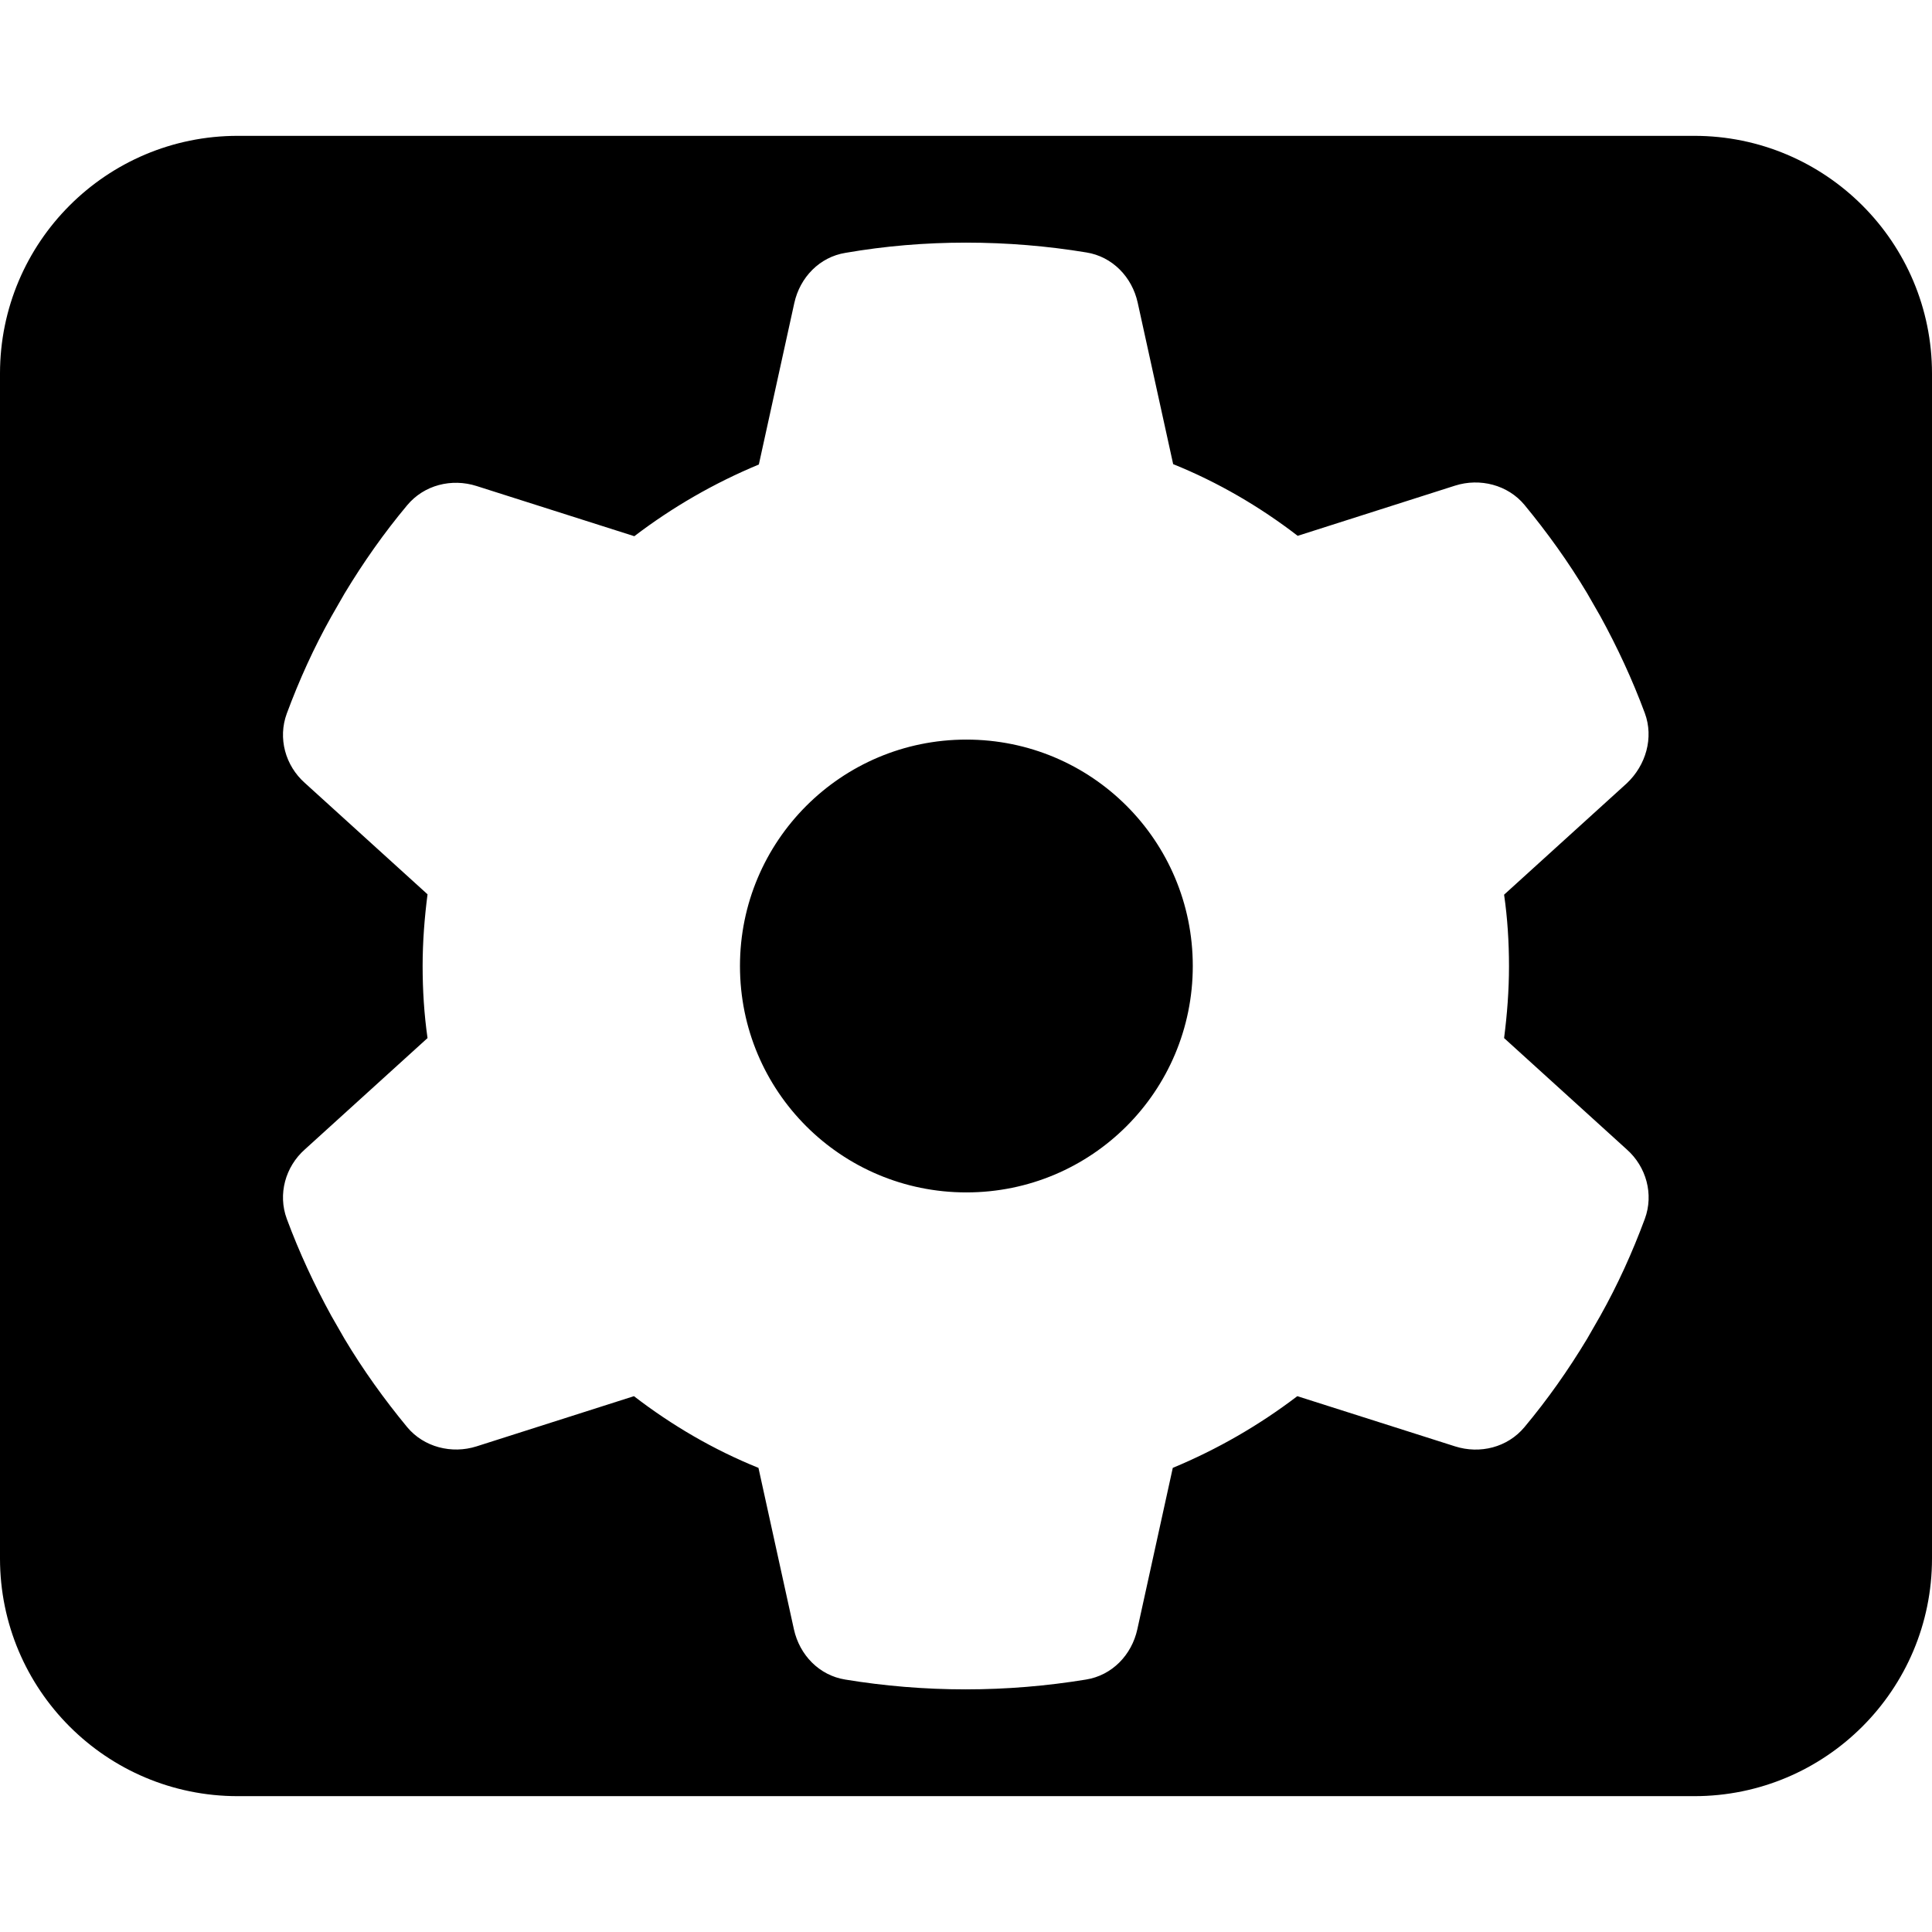
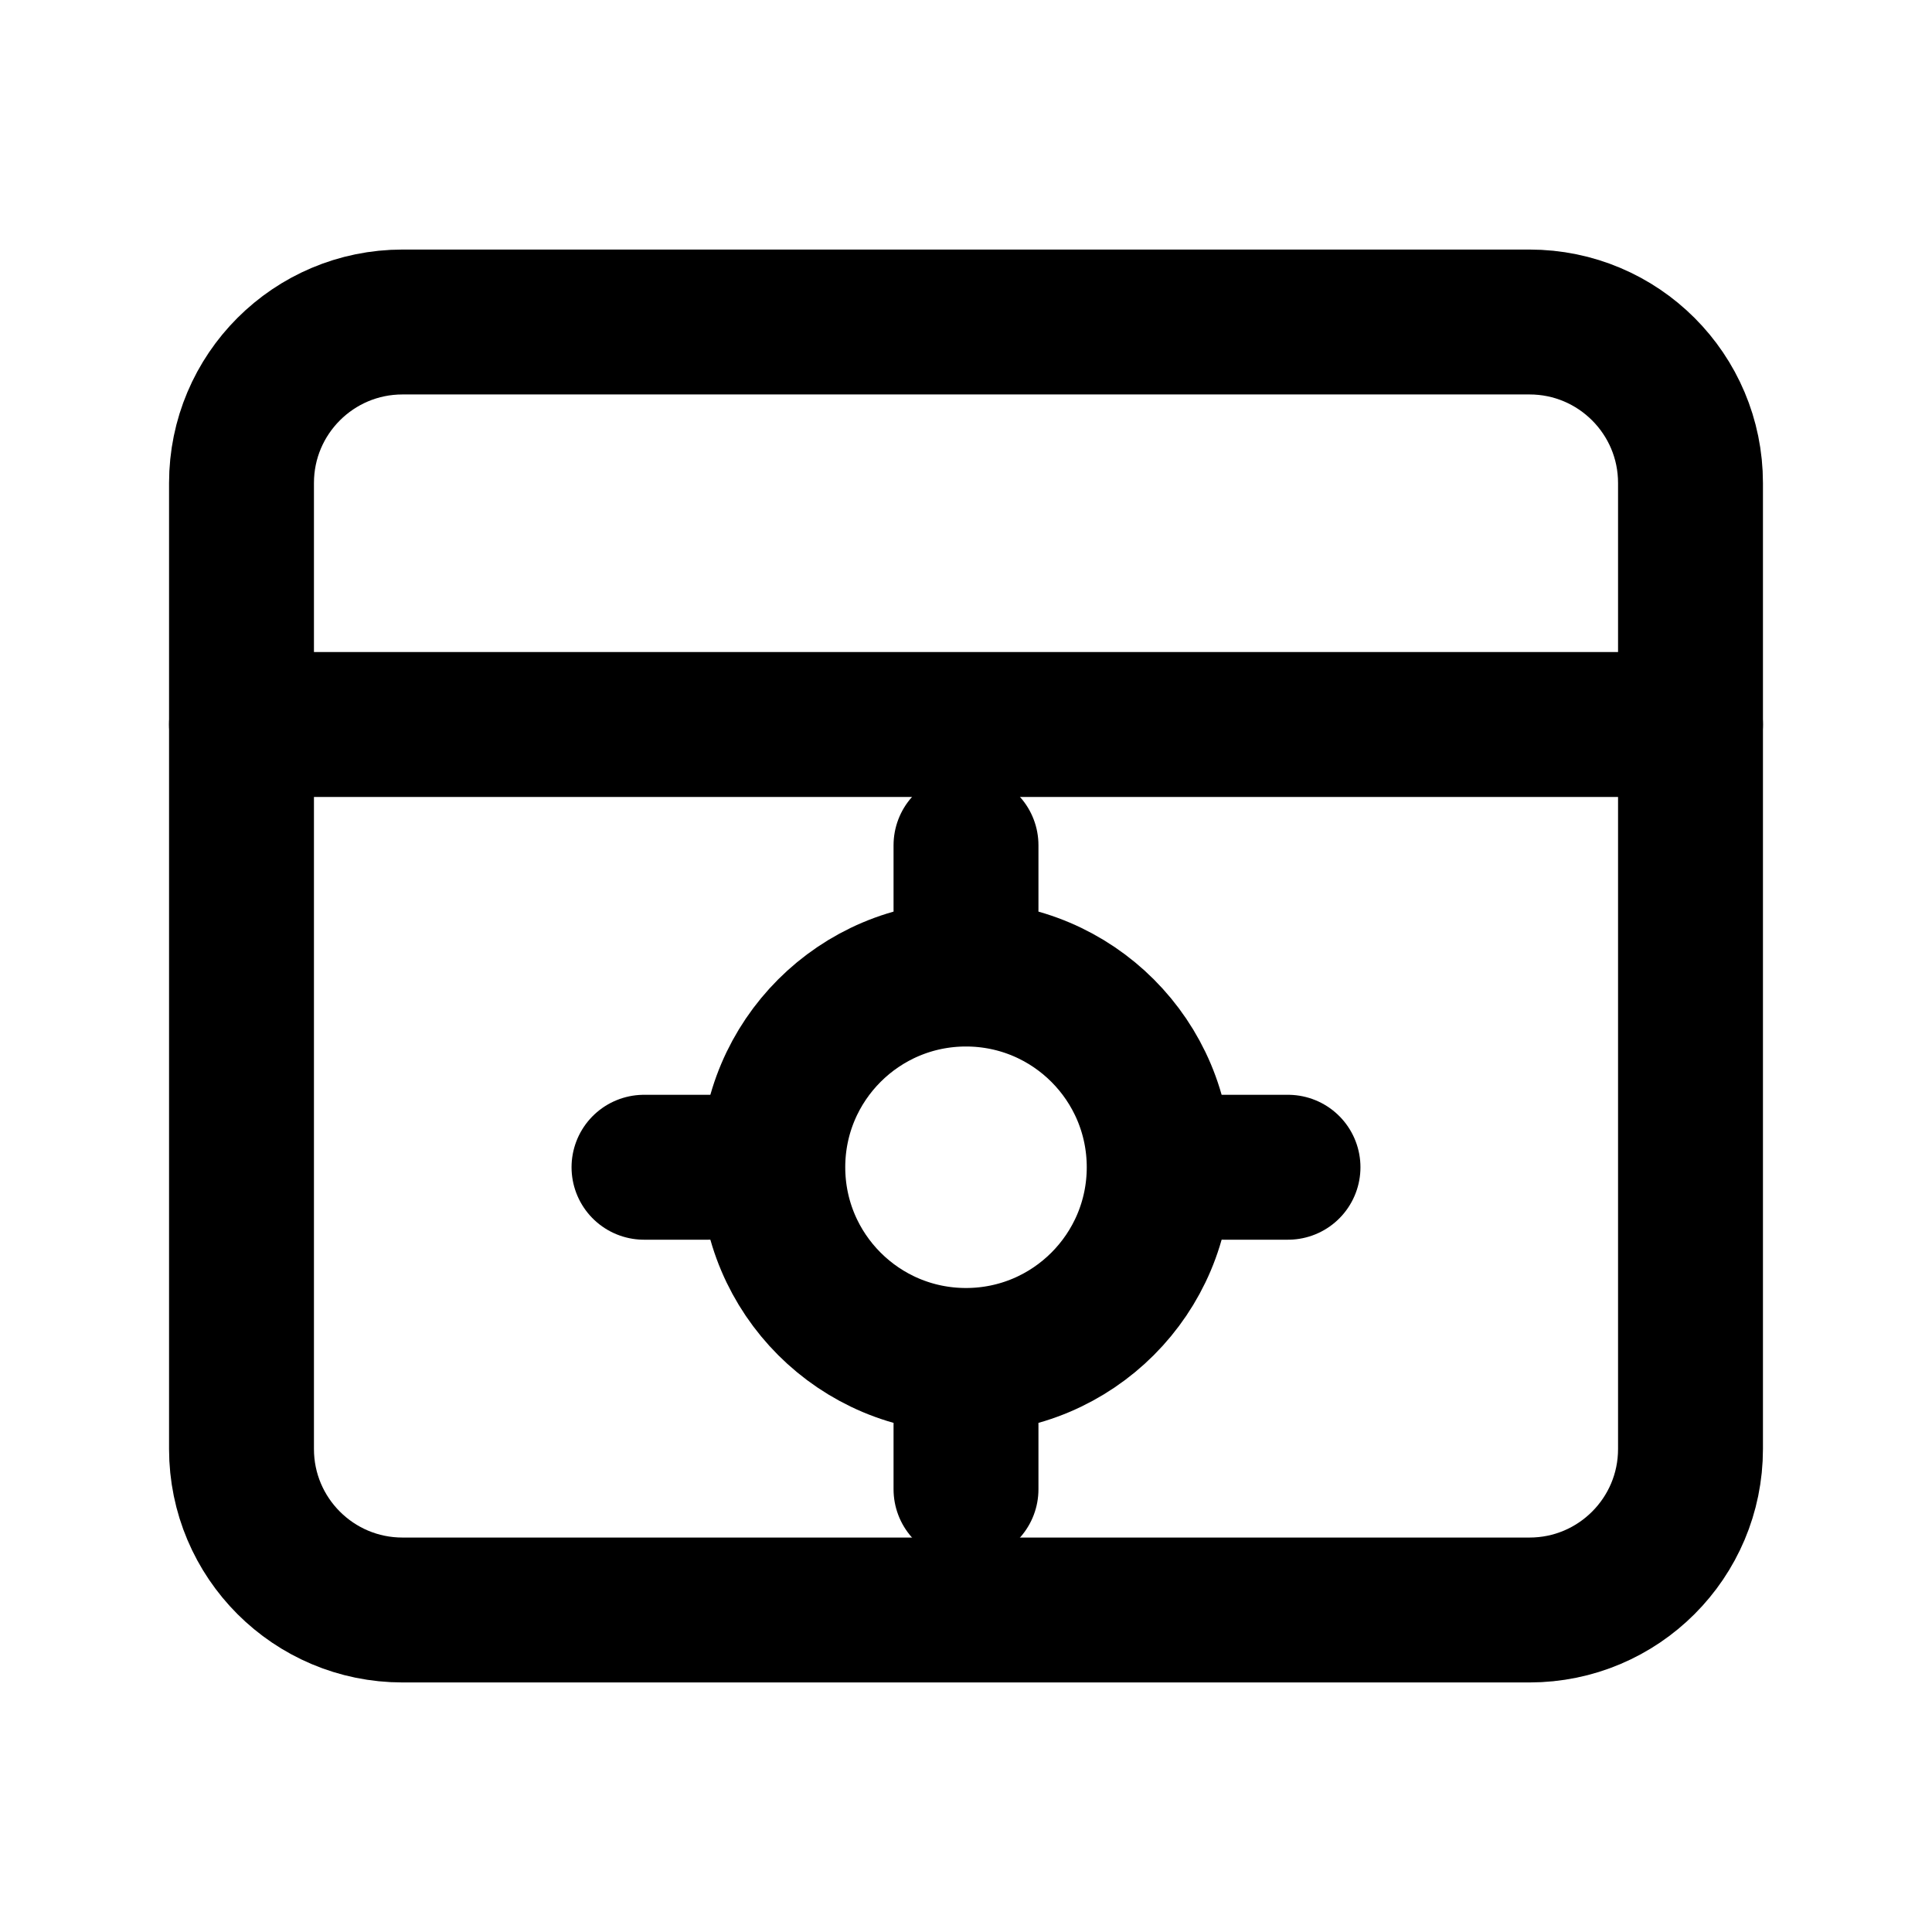
- <svg xmlns="http://www.w3.org/2000/svg" viewBox="0 0 512 512">
-   <path d="M449,476H63c-34.8,0-63-28.2-63-63V99c0-34.8,28.2-63,63-63h386c34.8,0,63,28.2,63,63v314C512,447.8,483.8,476,449,476z M196.1,256c0-33.1,26.8-60,60-60s60,26.8,60,60s-26.8,60-60,60S196.1,289.2,196.1,256z M435.9,189c-3.3-8.9-7.3-17.5-11.8-25.7 l-3.5-6.1c-4.9-8.2-10.5-16-16.6-23.4c-4.4-5.3-11.8-7.2-18.4-5.1L343.9,142c-10-7.7-21.1-14.2-33-19l-9.4-42.8 c-1.5-6.8-6.7-12.2-13.6-13.3c-10.3-1.7-21-2.6-31.9-2.6s-21.5,0.9-31.9,2.7c-6.9,1.1-12.1,6.5-13.6,13.3l-9.4,42.8 c-11.8,4.9-22.9,11.3-33,19l-41.8-13.3c-6.6-2.1-13.9-0.3-18.4,5.1c-6.1,7.3-11.6,15.1-16.6,23.4l-3.5,6.1 c-4.6,8.2-8.5,16.8-11.8,25.7c-2.4,6.5-0.4,13.8,4.8,18.4l32.5,29.5c-0.8,6.2-1.3,12.6-1.3,19c0,6.4,0.4,12.8,1.3,19.1l-32.5,29.5 c-5.2,4.6-7.2,11.9-4.8,18.4c3.3,8.9,7.3,17.5,11.8,25.7l3.5,6.1c4.9,8.2,10.5,16,16.6,23.4c4.4,5.3,11.8,7.2,18.4,5.1l41.7-13.3 c10,7.7,21.1,14.2,33,19l9.4,42.8c1.5,6.8,6.7,12.2,13.6,13.3c10.3,1.7,21,2.6,31.9,2.6s21.5-0.9,31.9-2.6 c6.9-1.1,12.1-6.5,13.6-13.3l9.4-42.8c11.8-4.9,22.9-11.3,33-19l41.8,13.3c6.6,2.1,13.9,0.3,18.4-5.1c6.1-7.3,11.6-15.1,16.6-23.4 l3.5-6.1c4.6-8.2,8.5-16.8,11.8-25.7c2.4-6.5,0.4-13.8-4.8-18.4l-32.5-29.5c0.8-6.2,1.3-12.6,1.3-19c0-6.4-0.4-12.8-1.3-19 l32.5-29.5C436.2,202.8,438.3,195.5,435.9,189L435.9,189z" />
+ <svg xmlns="http://www.w3.org/2000/svg" viewBox="0 0 24 24" fill="none" stroke="currentColor" stroke-width="1.8" stroke-linecap="round" stroke-linejoin="round">
+   <rect x="3" y="4" width="18" height="16" rx="2" />
+   <path d="M3 9h18" />
+   <circle cx="12" cy="14.5" r="2.4" />
+   <path d="M12 11.3v-.8M12 18.5v-.8M15.2 14.5h.8M8 14.5h.8" />
</svg>
